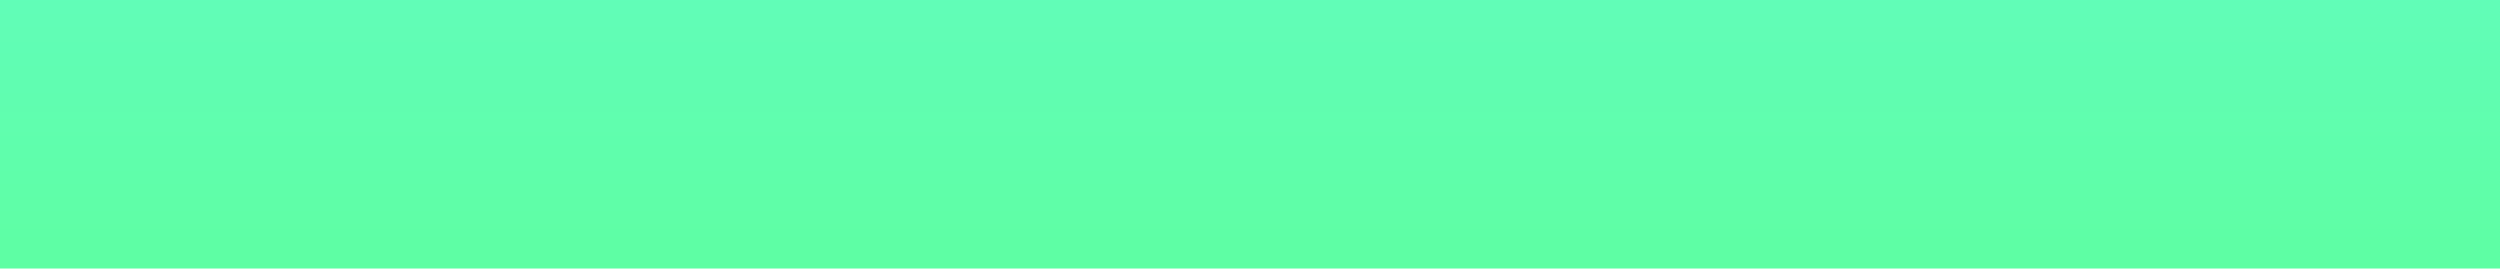
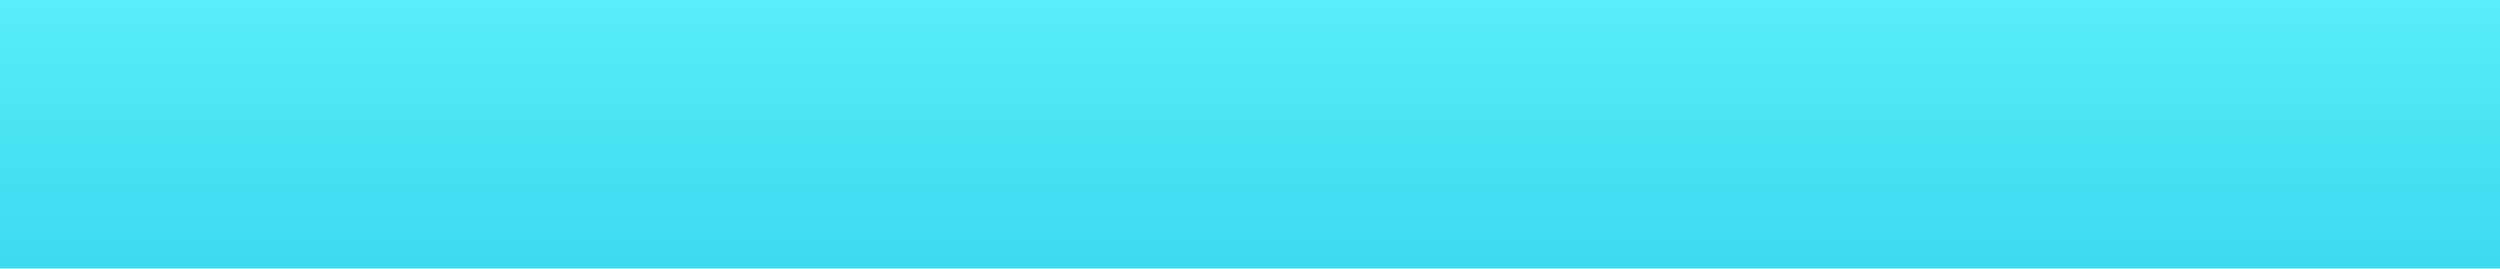
- <svg xmlns="http://www.w3.org/2000/svg" xmlns:ns1="&amp;ns_ai;" version="1.1" id="Layer_1" x="0px" y="0px" viewBox="0 0 1080 116" style="enable-background:new 0 0 1080 116;" xml:space="preserve">
-   <defs id="defs18" />
-   <style type="text/css" id="style3">
+ <svg xmlns="http://www.w3.org/2000/svg" version="1.1" id="Layer_1" x="0px" y="0px" viewBox="0 0 1080 116" style="enable-background:new 0 0 1080 116;" xml:space="preserve">
+   <style type="text/css">
	.st0{fill:url(#SVGID_1_);}
</style>
-   <switch id="switch5">
-     <g ns1:extraneous="self" id="g7">
-       <linearGradient id="SVGID_1_" gradientUnits="userSpaceOnUse" x1="540" y1="320.343" x2="540" y2="-404.555">
-         <stop offset="0" style="stop-color:#59FF7F" id="stop10" />
-         <stop offset="1" style="stop-color:#6BFBFF" id="stop12" />
+   <switch>
+     <g>
+       <linearGradient id="SVGID_1_" gradientUnits="userSpaceOnUse" x1="540" y1="375.821" x2="540" y2="-80.948">
+         <stop offset="0" style="stop-color:#00ADDC" />
+         <stop offset="1" style="stop-color:#6BFBFF" />
      </linearGradient>
-       <rect class="st0" width="1080" height="116" id="rect14" />
+       <rect class="st0" width="1080" height="116" />
    </g>
  </switch>
</svg>
